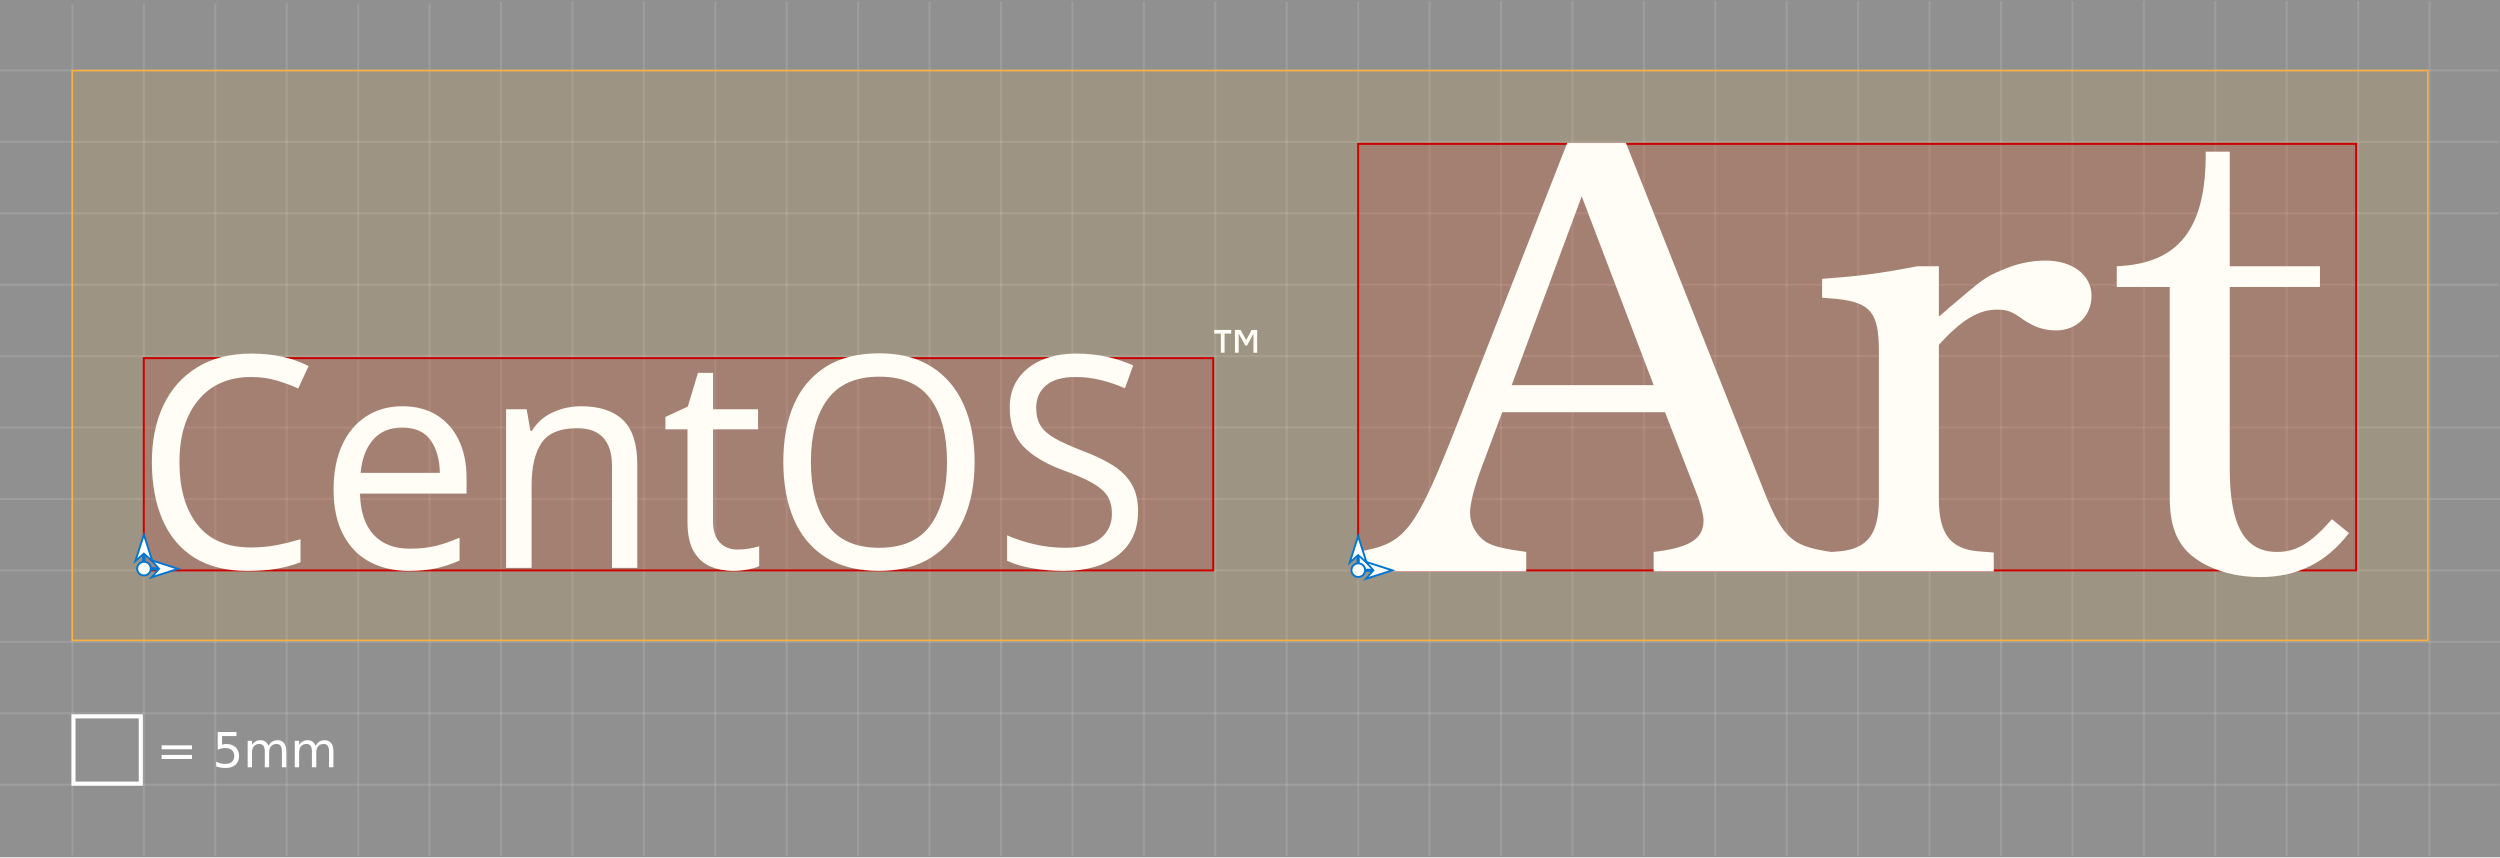
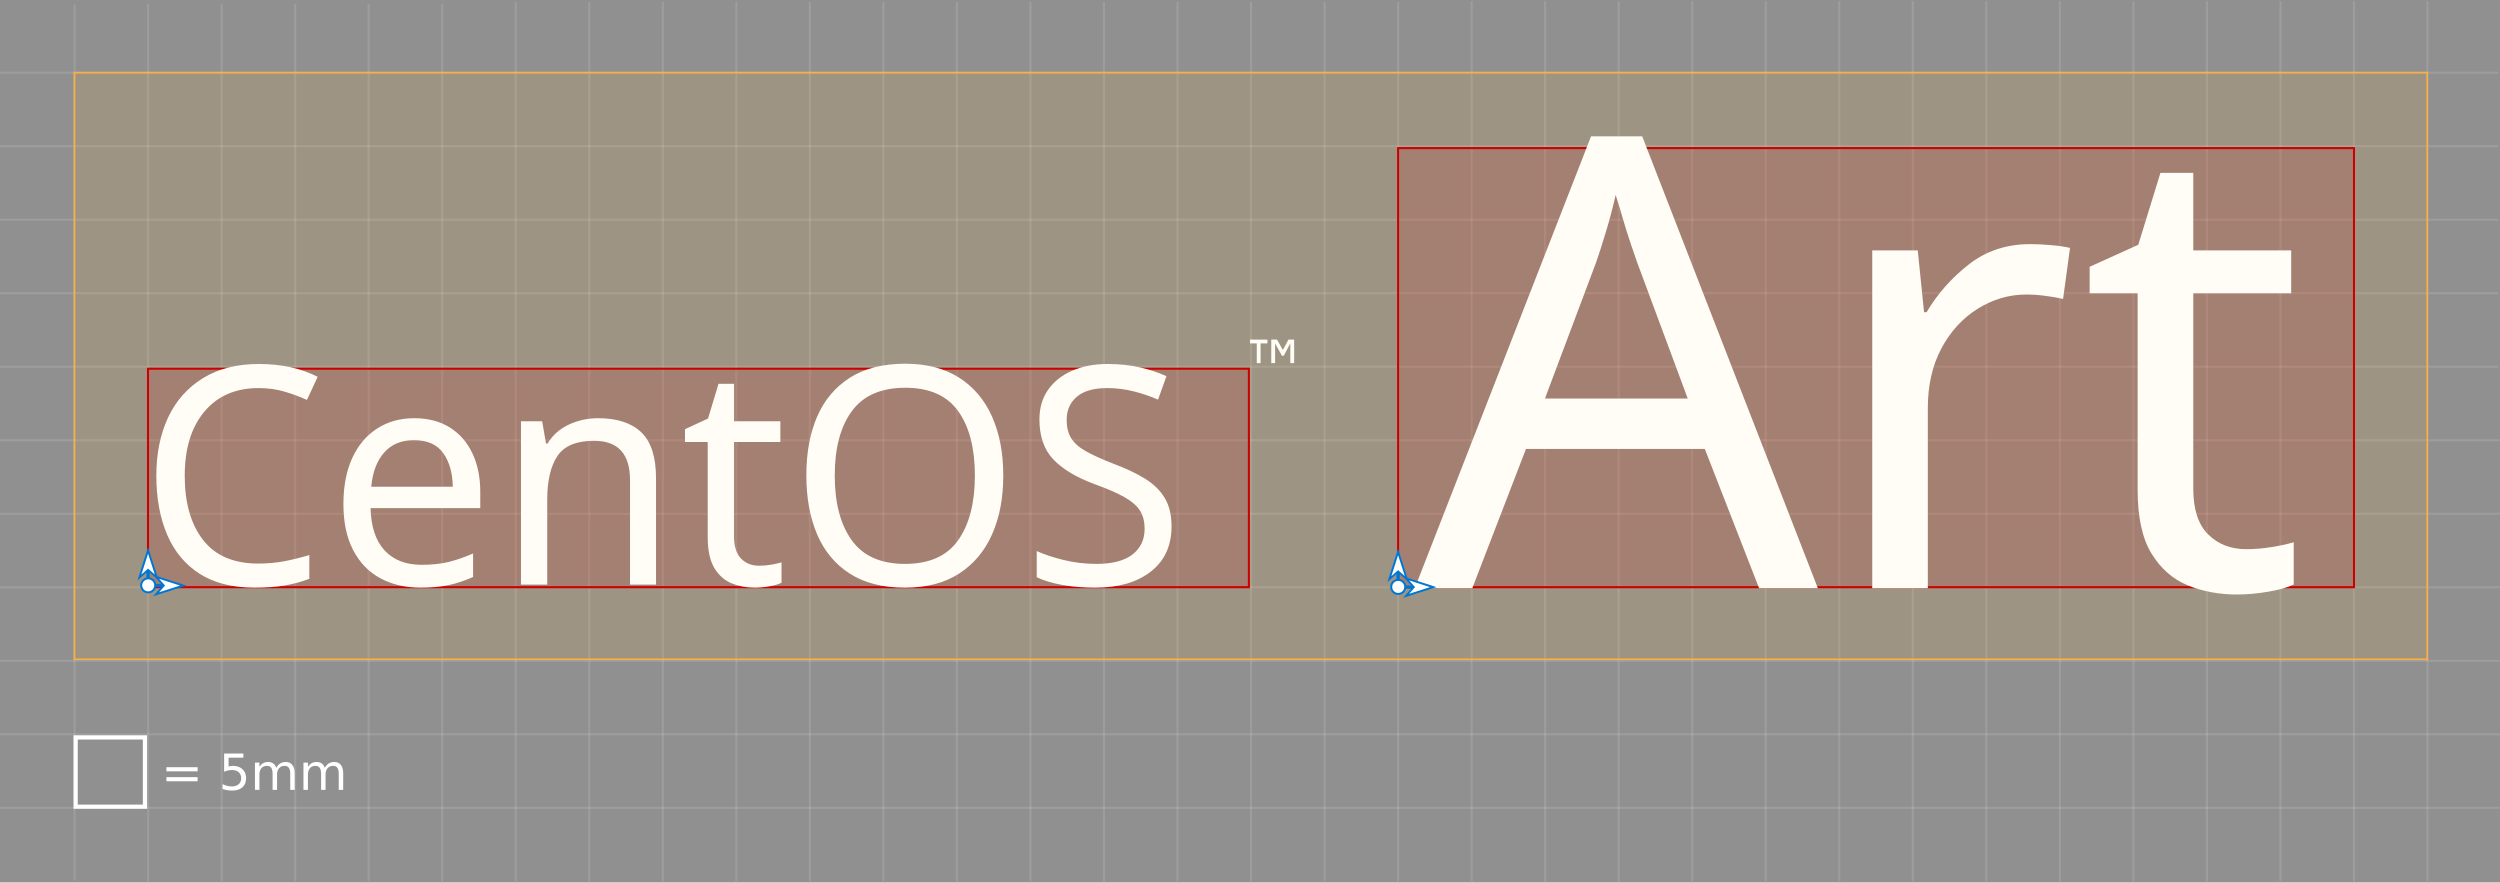
- <svg xmlns="http://www.w3.org/2000/svg" width="620.079" height="212.598" id="svg3106" version="1.0">
+ <svg xmlns="http://www.w3.org/2000/svg" width="602.362" height="212.598" id="svg3106" version="1.0">
  <defs id="defs3108" />
  <g id="layer1" transform="translate(-0.2825948,-875.1968)">
-     <rect style="fill:#8c8c8c;fill-opacity:0.955;stroke:none;stroke-width:1;stroke-linecap:round;stroke-linejoin:miter;stroke-miterlimit:4;stroke-dasharray:none;stroke-dashoffset:0;stroke-opacity:0.089;display:inline" id="CENTOSARTWORK" width="620.079" height="212.598" x="0.283" y="875.197" clip-path="none" />
-     <g id="g5132" style="stroke:#ffffff;stroke-width:0.5;stroke-miterlimit:4;stroke-dasharray:none;stroke-opacity:0.118">
+     <rect style="fill:#8c8c8c;fill-opacity:0.955;stroke:none;stroke-width:1;stroke-linecap:round;stroke-linejoin:miter;stroke-miterlimit:4;stroke-dasharray:none;stroke-dashoffset:0;stroke-opacity:0.089;display:inline" id="CENTOSARTWORK" width="602.362" height="212.598" x="0.283" y="875.197" clip-path="none" />
+     <g id="g5132" style="stroke:#ffffff;stroke-width:0.5;stroke-miterlimit:4;stroke-dasharray:none;stroke-opacity:0.118" transform="matrix(1,0,0,0.9997537,-3.0822231e-5,0.2678511)">
      <path id="path3685" d="M 18.249,876.262 L 18.249,1087.356" style="fill:none;fill-rule:evenodd;stroke:#ffffff;stroke-width:0.5;stroke-linecap:butt;stroke-linejoin:miter;stroke-miterlimit:4;stroke-dasharray:none;stroke-opacity:0.118;display:inline" />
      <path style="fill:none;fill-rule:evenodd;stroke:#ffffff;stroke-width:0.5;stroke-linecap:butt;stroke-linejoin:miter;stroke-miterlimit:4;stroke-dasharray:none;stroke-opacity:0.118;display:inline" d="M 35.966,876.031 L 35.966,1087.571" id="path3687" />
      <path id="path3689" d="M 53.682,876.031 L 53.682,1087.571" style="fill:none;fill-rule:evenodd;stroke:#ffffff;stroke-width:0.5;stroke-linecap:butt;stroke-linejoin:miter;stroke-miterlimit:4;stroke-dasharray:none;stroke-opacity:0.118;display:inline" />
      <path style="fill:none;fill-rule:evenodd;stroke:#ffffff;stroke-width:0.5;stroke-linecap:butt;stroke-linejoin:miter;stroke-miterlimit:4;stroke-dasharray:none;stroke-opacity:0.118;display:inline" d="M 71.399,876.031 L 71.399,1087.571" id="path3691" />
      <path id="path3693" d="M 89.115,876.031 L 89.115,1087.571" style="fill:none;fill-rule:evenodd;stroke:#ffffff;stroke-width:0.5;stroke-linecap:butt;stroke-linejoin:miter;stroke-miterlimit:4;stroke-dasharray:none;stroke-opacity:0.118;display:inline" />
      <path style="fill:none;fill-rule:evenodd;stroke:#ffffff;stroke-width:0.5;stroke-linecap:butt;stroke-linejoin:miter;stroke-miterlimit:4;stroke-dasharray:none;stroke-opacity:0.118;display:inline" d="M 106.832,876.031 L 106.832,1087.571" id="path3695" />
      <path id="path3697" d="M 124.548,875.584 L 124.548,1087.571" style="fill:none;fill-rule:evenodd;stroke:#ffffff;stroke-width:0.5;stroke-linecap:butt;stroke-linejoin:miter;stroke-miterlimit:4;stroke-dasharray:none;stroke-opacity:0.118;display:inline" />
      <path style="fill:none;fill-rule:evenodd;stroke:#ffffff;stroke-width:0.5;stroke-linecap:butt;stroke-linejoin:miter;stroke-miterlimit:4;stroke-dasharray:none;stroke-opacity:0.118;display:inline" d="M 142.265,875.584 L 142.265,1087.571" id="path3699" />
      <path id="path3701" d="M 159.981,875.584 L 159.981,1087.571" style="fill:none;fill-rule:evenodd;stroke:#ffffff;stroke-width:0.5;stroke-linecap:butt;stroke-linejoin:miter;stroke-miterlimit:4;stroke-dasharray:none;stroke-opacity:0.118;display:inline" />
      <path style="fill:none;fill-rule:evenodd;stroke:#ffffff;stroke-width:0.5;stroke-linecap:butt;stroke-linejoin:miter;stroke-miterlimit:4;stroke-dasharray:none;stroke-opacity:0.118;display:inline" d="M 177.698,875.584 L 177.698,1087.571" id="path3703" />
      <path id="path3705" d="M 195.414,875.584 L 195.414,1087.571" style="fill:none;fill-rule:evenodd;stroke:#ffffff;stroke-width:0.5;stroke-linecap:butt;stroke-linejoin:miter;stroke-miterlimit:4;stroke-dasharray:none;stroke-opacity:0.118;display:inline" />
      <path style="fill:none;fill-rule:evenodd;stroke:#ffffff;stroke-width:0.5;stroke-linecap:butt;stroke-linejoin:miter;stroke-miterlimit:4;stroke-dasharray:none;stroke-opacity:0.118;display:inline" d="M 213.131,875.584 L 213.131,1087.571" id="path3707" />
      <path id="path3709" d="M 230.848,875.584 L 230.848,1087.571" style="fill:none;fill-rule:evenodd;stroke:#ffffff;stroke-width:0.5;stroke-linecap:butt;stroke-linejoin:miter;stroke-miterlimit:4;stroke-dasharray:none;stroke-opacity:0.118;display:inline" />
      <path style="fill:none;fill-rule:evenodd;stroke:#ffffff;stroke-width:0.5;stroke-linecap:butt;stroke-linejoin:miter;stroke-miterlimit:4;stroke-dasharray:none;stroke-opacity:0.118;display:inline" d="M 283.997,875.584 L 283.997,1087.571" id="path3711" />
      <path id="path3713" d="M 266.281,875.584 L 266.281,1087.571" style="fill:none;fill-rule:evenodd;stroke:#ffffff;stroke-width:0.5;stroke-linecap:butt;stroke-linejoin:miter;stroke-miterlimit:4;stroke-dasharray:none;stroke-opacity:0.118;display:inline" />
-       <path id="path3717" d="M 0.504,1034.396 L 620.08,1034.396" style="fill:none;fill-rule:evenodd;stroke:#ffffff;stroke-width:0.5;stroke-linecap:square;stroke-linejoin:miter;stroke-miterlimit:4;stroke-dasharray:none;stroke-opacity:0.118;display:inline" />
-       <path style="fill:none;fill-rule:evenodd;stroke:#ffffff;stroke-width:0.5;stroke-linecap:square;stroke-linejoin:miter;stroke-miterlimit:4;stroke-dasharray:none;stroke-opacity:0.118;display:inline" d="M 0.506,1016.679 L 620.138,1016.679" id="path3719" />
-       <path id="path3721" d="M 0.506,998.962 L 620.138,998.962" style="fill:none;fill-rule:evenodd;stroke:#ffffff;stroke-width:0.5;stroke-linecap:square;stroke-linejoin:miter;stroke-miterlimit:4;stroke-dasharray:none;stroke-opacity:0.118;display:inline" />
-       <path style="fill:none;fill-rule:evenodd;stroke:#ffffff;stroke-width:0.5;stroke-linecap:square;stroke-linejoin:miter;stroke-miterlimit:4;stroke-dasharray:none;stroke-opacity:0.118;display:inline" d="M 0.506,981.246 L 620.137,981.246" id="path3723" />
-       <path id="path3725" d="M 0.506,963.529 L 619.785,963.529" style="fill:none;fill-rule:evenodd;stroke:#ffffff;stroke-width:0.5;stroke-linecap:square;stroke-linejoin:miter;stroke-miterlimit:4;stroke-dasharray:none;stroke-opacity:0.118;display:inline" />
-       <path style="fill:none;fill-rule:evenodd;stroke:#ffffff;stroke-width:0.5;stroke-linecap:square;stroke-linejoin:miter;stroke-miterlimit:4;stroke-dasharray:none;stroke-opacity:0.118;display:inline" d="M 0.506,945.813 L 619.727,945.813" id="path3727" />
-       <path id="path3729" d="M 0.506,928.096 L 619.785,928.096" style="fill:none;fill-rule:evenodd;stroke:#ffffff;stroke-width:0.5;stroke-linecap:square;stroke-linejoin:miter;stroke-miterlimit:4;stroke-dasharray:none;stroke-opacity:0.118;display:inline" />
+       <path id="path3717" d="M 0.501,1034.398 L 602.313,1034.398" style="fill:none;fill-rule:evenodd;stroke:#ffffff;stroke-width:0.5;stroke-linecap:square;stroke-linejoin:miter;stroke-miterlimit:4;stroke-dasharray:none;stroke-opacity:0.118;display:inline" />
+       <path style="fill:none;fill-rule:evenodd;stroke:#ffffff;stroke-width:0.5;stroke-linecap:square;stroke-linejoin:miter;stroke-miterlimit:4;stroke-dasharray:none;stroke-opacity:0.118;display:inline" d="M 0.502,1016.68 L 602.37,1016.68" id="path3719" />
+       <path id="path3721" d="M 0.502,998.963 L 602.37,998.963" style="fill:none;fill-rule:evenodd;stroke:#ffffff;stroke-width:0.5;stroke-linecap:square;stroke-linejoin:miter;stroke-miterlimit:4;stroke-dasharray:none;stroke-opacity:0.118;display:inline" />
+       <path style="fill:none;fill-rule:evenodd;stroke:#ffffff;stroke-width:0.5;stroke-linecap:square;stroke-linejoin:miter;stroke-miterlimit:4;stroke-dasharray:none;stroke-opacity:0.118;display:inline" d="M 0.502,981.246 L 602.368,981.246" id="path3723" />
+       <path id="path3725" d="M 0.502,963.529 L 602.027,963.529" style="fill:none;fill-rule:evenodd;stroke:#ffffff;stroke-width:0.5;stroke-linecap:square;stroke-linejoin:miter;stroke-miterlimit:4;stroke-dasharray:none;stroke-opacity:0.118;display:inline" />
+       <path style="fill:none;fill-rule:evenodd;stroke:#ffffff;stroke-width:0.5;stroke-linecap:square;stroke-linejoin:miter;stroke-miterlimit:4;stroke-dasharray:none;stroke-opacity:0.118;display:inline" d="M 0.502,945.811 L 601.971,945.811" id="path3727" />
+       <path id="path3729" d="M 0.502,928.094 L 602.027,928.094" style="fill:none;fill-rule:evenodd;stroke:#ffffff;stroke-width:0.5;stroke-linecap:square;stroke-linejoin:miter;stroke-miterlimit:4;stroke-dasharray:none;stroke-opacity:0.118;display:inline" />
      <path style="fill:none;fill-rule:evenodd;stroke:#ffffff;stroke-width:0.5;stroke-linecap:butt;stroke-linejoin:miter;stroke-miterlimit:4;stroke-dasharray:none;stroke-opacity:0.118;display:inline" d="M 248.564,875.558 L 248.564,1087.545" id="path3785" />
      <path id="path3787" d="M 301.714,875.584 L 301.714,1087.571" style="fill:none;fill-rule:evenodd;stroke:#ffffff;stroke-width:0.5;stroke-linecap:butt;stroke-linejoin:miter;stroke-miterlimit:4;stroke-dasharray:none;stroke-opacity:0.118;display:inline" />
      <path style="fill:none;fill-rule:evenodd;stroke:#ffffff;stroke-width:0.5;stroke-linecap:butt;stroke-linejoin:miter;stroke-miterlimit:4;stroke-dasharray:none;stroke-opacity:0.118;display:inline" d="M 319.43,875.584 L 319.43,1087.571" id="path3789" />
      <path id="path3791" d="M 337.147,875.584 L 337.147,1087.571" style="fill:none;fill-rule:evenodd;stroke:#ffffff;stroke-width:0.5;stroke-linecap:butt;stroke-linejoin:miter;stroke-miterlimit:4;stroke-dasharray:none;stroke-opacity:0.118;display:inline" />
      <path style="fill:none;fill-rule:evenodd;stroke:#ffffff;stroke-width:0.5;stroke-linecap:butt;stroke-linejoin:miter;stroke-miterlimit:4;stroke-dasharray:none;stroke-opacity:0.118;display:inline" d="M 354.863,875.421 L 354.863,1087.571" id="path3793" />
-       <path style="fill:none;fill-rule:evenodd;stroke:#ffffff;stroke-width:0.5;stroke-linecap:square;stroke-linejoin:miter;stroke-miterlimit:4;stroke-dasharray:none;stroke-opacity:0.118;display:inline" d="M 0.506,910.38 L 619.784,910.38" id="path6619" />
-       <path id="path6621" d="M 0.506,892.663 L 619.784,892.663" style="fill:none;fill-rule:evenodd;stroke:#ffffff;stroke-width:0.5;stroke-linecap:square;stroke-linejoin:miter;stroke-miterlimit:4;stroke-dasharray:none;stroke-opacity:0.118;display:inline" />
+       <path style="fill:none;fill-rule:evenodd;stroke:#ffffff;stroke-width:0.5;stroke-linecap:square;stroke-linejoin:miter;stroke-miterlimit:4;stroke-dasharray:none;stroke-opacity:0.118;display:inline" d="M 0.502,910.377 L 602.026,910.377" id="path6619" />
+       <path id="path6621" d="M 0.502,892.66 L 602.026,892.66" style="fill:none;fill-rule:evenodd;stroke:#ffffff;stroke-width:0.5;stroke-linecap:square;stroke-linejoin:miter;stroke-miterlimit:4;stroke-dasharray:none;stroke-opacity:0.118;display:inline" />
      <path id="path4235" d="M 372.58,875.421 L 372.58,1087.571" style="fill:none;fill-rule:evenodd;stroke:#ffffff;stroke-width:0.5;stroke-linecap:butt;stroke-linejoin:miter;stroke-miterlimit:4;stroke-dasharray:none;stroke-opacity:0.118;display:inline" />
      <path style="fill:none;fill-rule:evenodd;stroke:#ffffff;stroke-width:0.5;stroke-linecap:butt;stroke-linejoin:miter;stroke-miterlimit:4;stroke-dasharray:none;stroke-opacity:0.118;display:inline" d="M 390.296,875.421 L 390.296,1087.571" id="path4237" />
      <path id="path4239" d="M 408.013,875.421 L 408.013,1087.571" style="fill:none;fill-rule:evenodd;stroke:#ffffff;stroke-width:0.5;stroke-linecap:butt;stroke-linejoin:miter;stroke-miterlimit:4;stroke-dasharray:none;stroke-opacity:0.118;display:inline" />
      <path style="fill:none;fill-rule:evenodd;stroke:#ffffff;stroke-width:0.5;stroke-linecap:butt;stroke-linejoin:miter;stroke-miterlimit:4;stroke-dasharray:none;stroke-opacity:0.118;display:inline" d="M 425.729,875.421 L 425.729,1087.571" id="path5011" />
      <path id="path2647" d="M 443.446,875.421 L 443.446,1087.571" style="fill:none;fill-rule:evenodd;stroke:#ffffff;stroke-width:0.5;stroke-linecap:butt;stroke-linejoin:miter;stroke-miterlimit:4;stroke-dasharray:none;stroke-opacity:0.118;display:inline" />
-       <path style="fill:none;fill-rule:evenodd;stroke:#ffffff;stroke-width:0.5;stroke-linecap:square;stroke-linejoin:miter;stroke-miterlimit:4;stroke-dasharray:none;stroke-opacity:0.118;display:inline" d="M 0.506,1052.112 L 620.081,1052.112" id="path2479" />
-       <path id="path2481" d="M 0.506,1069.829 L 620.081,1069.829" style="fill:none;fill-rule:evenodd;stroke:#ffffff;stroke-width:0.5;stroke-linecap:square;stroke-linejoin:miter;stroke-miterlimit:4;stroke-dasharray:none;stroke-opacity:0.118;display:inline" />
+       <path style="fill:none;fill-rule:evenodd;stroke:#ffffff;stroke-width:0.5;stroke-linecap:square;stroke-linejoin:miter;stroke-miterlimit:4;stroke-dasharray:none;stroke-opacity:0.118;display:inline" d="M 0.502,1052.115 L 602.315,1052.115" id="path2479" />
+       <path id="path2481" d="M 0.502,1069.832 L 602.315,1069.832" style="fill:none;fill-rule:evenodd;stroke:#ffffff;stroke-width:0.5;stroke-linecap:square;stroke-linejoin:miter;stroke-miterlimit:4;stroke-dasharray:none;stroke-opacity:0.118;display:inline" />
      <path style="fill:none;fill-rule:evenodd;stroke:#ffffff;stroke-width:0.5;stroke-linecap:butt;stroke-linejoin:miter;stroke-miterlimit:4;stroke-dasharray:none;stroke-opacity:0.118;display:inline" d="M 461.163,875.421 L 461.163,1087.571" id="path2485" />
      <path id="path2487" d="M 478.879,875.421 L 478.879,1087.571" style="fill:none;fill-rule:evenodd;stroke:#ffffff;stroke-width:0.5;stroke-linecap:butt;stroke-linejoin:miter;stroke-miterlimit:4;stroke-dasharray:none;stroke-opacity:0.118;display:inline" />
      <path style="fill:none;fill-rule:evenodd;stroke:#ffffff;stroke-width:0.5;stroke-linecap:butt;stroke-linejoin:miter;stroke-miterlimit:4;stroke-dasharray:none;stroke-opacity:0.118;display:inline" d="M 496.596,875.421 L 496.596,1087.571" id="path2489" />
      <path id="path2491" d="M 514.312,875.421 L 514.312,1087.571" style="fill:none;fill-rule:evenodd;stroke:#ffffff;stroke-width:0.5;stroke-linecap:butt;stroke-linejoin:miter;stroke-miterlimit:4;stroke-dasharray:none;stroke-opacity:0.118;display:inline" />
      <path style="fill:none;fill-rule:evenodd;stroke:#ffffff;stroke-width:0.5;stroke-linecap:butt;stroke-linejoin:miter;stroke-miterlimit:4;stroke-dasharray:none;stroke-opacity:0.118;display:inline" d="M 532.029,875.421 L 532.029,1087.571" id="path2493" />
      <path id="path2495" d="M 549.745,875.421 L 549.745,1087.571" style="fill:none;fill-rule:evenodd;stroke:#ffffff;stroke-width:0.5;stroke-linecap:butt;stroke-linejoin:miter;stroke-miterlimit:4;stroke-dasharray:none;stroke-opacity:0.118;display:inline" />
      <path style="fill:none;fill-rule:evenodd;stroke:#ffffff;stroke-width:0.5;stroke-linecap:butt;stroke-linejoin:miter;stroke-miterlimit:4;stroke-dasharray:none;stroke-opacity:0.118;display:inline" d="M 567.462,875.421 L 567.462,1087.571" id="path2497" />
      <path id="path2499" d="M 585.178,875.421 L 585.178,1087.571" style="fill:none;fill-rule:evenodd;stroke:#ffffff;stroke-width:0.5;stroke-linecap:butt;stroke-linejoin:miter;stroke-miterlimit:4;stroke-dasharray:none;stroke-opacity:0.118;display:inline" />
-       <path style="fill:none;fill-rule:evenodd;stroke:#ffffff;stroke-width:0.5;stroke-linecap:butt;stroke-linejoin:miter;stroke-miterlimit:4;stroke-dasharray:none;stroke-opacity:0.118;display:inline" d="M 602.895,875.421 L 602.895,1087.571" id="path2501" />
    </g>
-     <rect y="892.693" x="18.193" height="141.345" width="584.258" id="rect5058" style="opacity:1;fill:#fcaf3e;fill-opacity:0.137;stroke:#fcaf3e;stroke-width:0.388;stroke-linecap:round;stroke-linejoin:miter;stroke-miterlimit:4;stroke-dasharray:none;stroke-opacity:1" />
+     <rect y="892.693" x="18.193" height="141.345" width="566.929" id="rect5058" style="opacity:1;fill:#fcaf3e;fill-opacity:0.137;stroke:#fcaf3e;stroke-width:0.388;stroke-linecap:round;stroke-linejoin:miter;stroke-miterlimit:4;stroke-dasharray:none;stroke-opacity:1" />
    <rect style="opacity:1;fill:none;fill-opacity:1;stroke:#ffffff;stroke-width:1.018;stroke-linecap:round;stroke-linejoin:miter;stroke-miterlimit:4;stroke-dasharray:none;stroke-opacity:1" id="rect5066" width="16.699" height="16.699" x="18.508" y="1052.871" />
    <text xml:space="preserve" style="font-size:18.264px;font-style:normal;font-weight:normal;fill:#fffdf5;fill-opacity:1;stroke:none;stroke-width:1;stroke-linecap:butt;stroke-linejoin:miter;stroke-miterlimit:4;stroke-dasharray:none;stroke-opacity:1;font-family:Bitstream Vera Sans" x="328.937" y="883.445" id="text5087" transform="scale(0.9092079,1.099858)">
      <tspan id="tspan5089" x="328.937" y="883.445">™</tspan>
    </text>
-     <rect y="910.878" x="337.146" height="105.801" width="247.534" id="rect9587" style="opacity:1;fill:#cc0000;fill-opacity:0.137;stroke:#cc0000;stroke-width:0.5;stroke-linecap:round;stroke-linejoin:miter;stroke-miterlimit:4;stroke-dasharray:none;stroke-opacity:1" />
-     <text xml:space="preserve" style="font-size:156.295px;font-style:normal;font-variant:normal;font-weight:normal;font-stretch:normal;text-align:start;line-height:0%;writing-mode:lr-tb;text-anchor:start;fill:#fffdf5;fill-opacity:1;stroke:none;stroke-width:1px;stroke-linecap:butt;stroke-linejoin:miter;stroke-opacity:1;font-family:URW Bookman L;-inkscape-font-specification:URW Bookman L" x="342.233" y="1018.249" id="text9583" transform="scale(1.001298,0.9987035)">
-       <tspan id="tspan9585" x="342.233" y="1018.249" style="font-size:156.295px;font-style:normal;font-variant:normal;font-weight:normal;font-stretch:normal;text-align:start;line-height:0%;writing-mode:lr-tb;text-anchor:start;fill:#fffdf5;font-family:URW Bookman L;-inkscape-font-specification:URW Bookman L">Art</tspan>
+     <rect y="910.878" x="337.146" height="105.801" width="230.315" id="rect9587" style="opacity:1;fill:#cc0000;fill-opacity:0.137;stroke:#cc0000;stroke-width:0.5;stroke-linecap:round;stroke-linejoin:miter;stroke-miterlimit:4;stroke-dasharray:none;stroke-opacity:1" />
+     <text xml:space="preserve" style="font-size:152.053px;font-style:normal;font-variant:normal;font-weight:200;font-stretch:normal;text-align:start;line-height:0%;writing-mode:lr-tb;text-anchor:start;fill:#fffdf5;fill-opacity:1;stroke:none;stroke-width:1px;stroke-linecap:butt;stroke-linejoin:miter;stroke-opacity:1;font-family:Denmark;-inkscape-font-specification:Denmark Ultra-Light" x="340.717" y="1018.249" id="text9583" transform="scale(1.001298,0.9987035)">
+       <tspan id="tspan9585" x="340.717" y="1018.249" style="font-size:152.053px;font-style:normal;font-variant:normal;font-weight:200;font-stretch:normal;text-align:start;line-height:0%;writing-mode:lr-tb;text-anchor:start;fill:#fffdf5;font-family:Denmark;-inkscape-font-specification:Denmark Ultra-Light">Art</tspan>
    </text>
    <rect style="opacity:1;fill:#cc0000;fill-opacity:0.137;stroke:#cc0000;stroke-width:0.5;stroke-linecap:round;stroke-linejoin:miter;stroke-miterlimit:4;stroke-dasharray:none;stroke-opacity:1" id="rect14283" width="265.248" height="52.65" x="35.946" y="964.029" />
    <text transform="scale(0.9903898,1.009703)" xml:space="preserve" style="font-size:72.706px;font-style:normal;font-variant:normal;font-weight:200;font-stretch:normal;text-align:start;line-height:125%;writing-mode:lr-tb;text-anchor:start;fill:#fffdf5;fill-opacity:1;stroke:none;stroke-width:1;stroke-linecap:butt;stroke-linejoin:miter;stroke-miterlimit:4;stroke-dasharray:none;stroke-opacity:1;display:inline;font-family:Denmark;-inkscape-font-specification:Denmark Ultra-Light" x="33.881" y="1006.284" id="text5083" clip-path="none">
      <tspan id="tspan5085" x="33.881" y="1006.284" style="font-size:72.706px;font-style:normal;font-variant:normal;font-weight:200;font-stretch:normal;text-align:start;line-height:125%;writing-mode:lr-tb;text-anchor:start;fill:#fffdf5;fill-opacity:1;stroke-width:1;stroke-miterlimit:4;stroke-dasharray:none;font-family:Denmark;-inkscape-font-specification:Denmark Ultra-Light">CentOS</tspan>
    </text>
    <g transform="matrix(0.3644111,0,0,0.3644111,-80.50376,665.158)" id="use5738">
      <g style="stroke-width:1.004;stroke-miterlimit:4;stroke-dasharray:none;display:inline" id="g16748" transform="matrix(0,1.31188,1.167689,0,-14.97822,-16.15833)">
        <path id="path16750" d="M 745.953,286.718 L 745.953,298.029 L 747.62,298.029 L 747.62,286.718 L 745.953,286.718 z" style="fill:#0076d4;fill-opacity:1;fill-rule:evenodd;stroke:none;stroke-width:1.004;stroke-linecap:butt;stroke-linejoin:miter;stroke-miterlimit:4;stroke-dasharray:none;stroke-opacity:1" />
        <path id="path16752" d="M 746.787,295.429 L 742.387,291.029 L 746.787,306.429 L 751.187,291.029 L 746.787,295.429 z" style="fill:#ffffff;fill-opacity:1;fill-rule:evenodd;stroke:#0076d4;stroke-width:1.003;marker-start:none;stroke-miterlimit:4;stroke-dasharray:none;stroke-opacity:1" />
      </g>
      <g transform="matrix(1.31188,0,0,-1.167689,-660.0947,1298.114)" id="g16754" style="stroke-width:1.004;stroke-miterlimit:4;stroke-dasharray:none;display:inline">
        <path style="fill:#0076d4;fill-opacity:1;fill-rule:evenodd;stroke:none;stroke-width:1.004;stroke-linecap:butt;stroke-linejoin:miter;stroke-miterlimit:4;stroke-dasharray:none;stroke-opacity:1" d="M 745.953,286.718 L 745.953,298.029 L 747.62,298.029 L 747.62,286.718 L 745.953,286.718 z" id="path16756" />
        <path style="fill:#ffffff;fill-opacity:1;fill-rule:evenodd;stroke:#0076d4;stroke-width:1.003;marker-start:none;stroke-miterlimit:4;stroke-dasharray:none;stroke-opacity:1" d="M 746.787,295.429 L 742.387,291.029 L 746.787,306.429 L 751.187,291.029 L 746.787,295.429 z" id="path16758" />
      </g>
      <path style="fill:#ffffff;fill-opacity:1;stroke:#0076d4;stroke-width:0.5;stroke-linecap:square;stroke-miterlimit:4;stroke-dasharray:none;stroke-dashoffset:0;stroke-opacity:1;display:inline" id="path16760" d="M 166,65.753 A 1.75,1.75 0 1 1 162.5,65.753 A 1.75,1.75 0 1 1 166,65.753 z" transform="matrix(2.65748,0,0,2.65748,-116.8062,788.671)" />
    </g>
    <g transform="matrix(0.3644111,0,0,0.3644111,220.6805,665.5354)" id="use5740">
      <g style="stroke-width:1.004;stroke-miterlimit:4;stroke-dasharray:none;display:inline" id="g16764" transform="matrix(0,1.31188,1.167689,0,-14.97822,-16.15833)">
        <path id="path16766" d="M 745.953,286.718 L 745.953,298.029 L 747.62,298.029 L 747.62,286.718 L 745.953,286.718 z" style="fill:#0076d4;fill-opacity:1;fill-rule:evenodd;stroke:none;stroke-width:1.004;stroke-linecap:butt;stroke-linejoin:miter;stroke-miterlimit:4;stroke-dasharray:none;stroke-opacity:1" />
        <path id="path16768" d="M 746.787,295.429 L 742.387,291.029 L 746.787,306.429 L 751.187,291.029 L 746.787,295.429 z" style="fill:#ffffff;fill-opacity:1;fill-rule:evenodd;stroke:#0076d4;stroke-width:1.003;marker-start:none;stroke-miterlimit:4;stroke-dasharray:none;stroke-opacity:1" />
      </g>
      <g transform="matrix(1.31188,0,0,-1.167689,-660.0947,1298.114)" id="g16770" style="stroke-width:1.004;stroke-miterlimit:4;stroke-dasharray:none;display:inline">
        <path style="fill:#0076d4;fill-opacity:1;fill-rule:evenodd;stroke:none;stroke-width:1.004;stroke-linecap:butt;stroke-linejoin:miter;stroke-miterlimit:4;stroke-dasharray:none;stroke-opacity:1" d="M 745.953,286.718 L 745.953,298.029 L 747.62,298.029 L 747.62,286.718 L 745.953,286.718 z" id="path16772" />
        <path style="fill:#ffffff;fill-opacity:1;fill-rule:evenodd;stroke:#0076d4;stroke-width:1.003;marker-start:none;stroke-miterlimit:4;stroke-dasharray:none;stroke-opacity:1" d="M 746.787,295.429 L 742.387,291.029 L 746.787,306.429 L 751.187,291.029 L 746.787,295.429 z" id="path16774" />
      </g>
      <path style="fill:#ffffff;fill-opacity:1;stroke:#0076d4;stroke-width:0.5;stroke-linecap:square;stroke-miterlimit:4;stroke-dasharray:none;stroke-dashoffset:0;stroke-opacity:1;display:inline" id="path16776" d="M 166,65.753 A 1.75,1.75 0 1 1 162.5,65.753 A 1.75,1.75 0 1 1 166,65.753 z" transform="matrix(2.65748,0,0,2.65748,-116.8062,788.671)" />
    </g>
    <text xml:space="preserve" style="font-size:12px;font-style:normal;font-weight:normal;fill:#ffffff;fill-opacity:1;stroke:none;stroke-width:1px;stroke-linecap:butt;stroke-linejoin:miter;stroke-opacity:1;font-family:Bitstream Vera Sans" x="39.113" y="1065.509" id="text17287">
      <tspan id="tspan17289" x="39.113" y="1065.509">= 5mm</tspan>
    </text>
  </g>
</svg>
